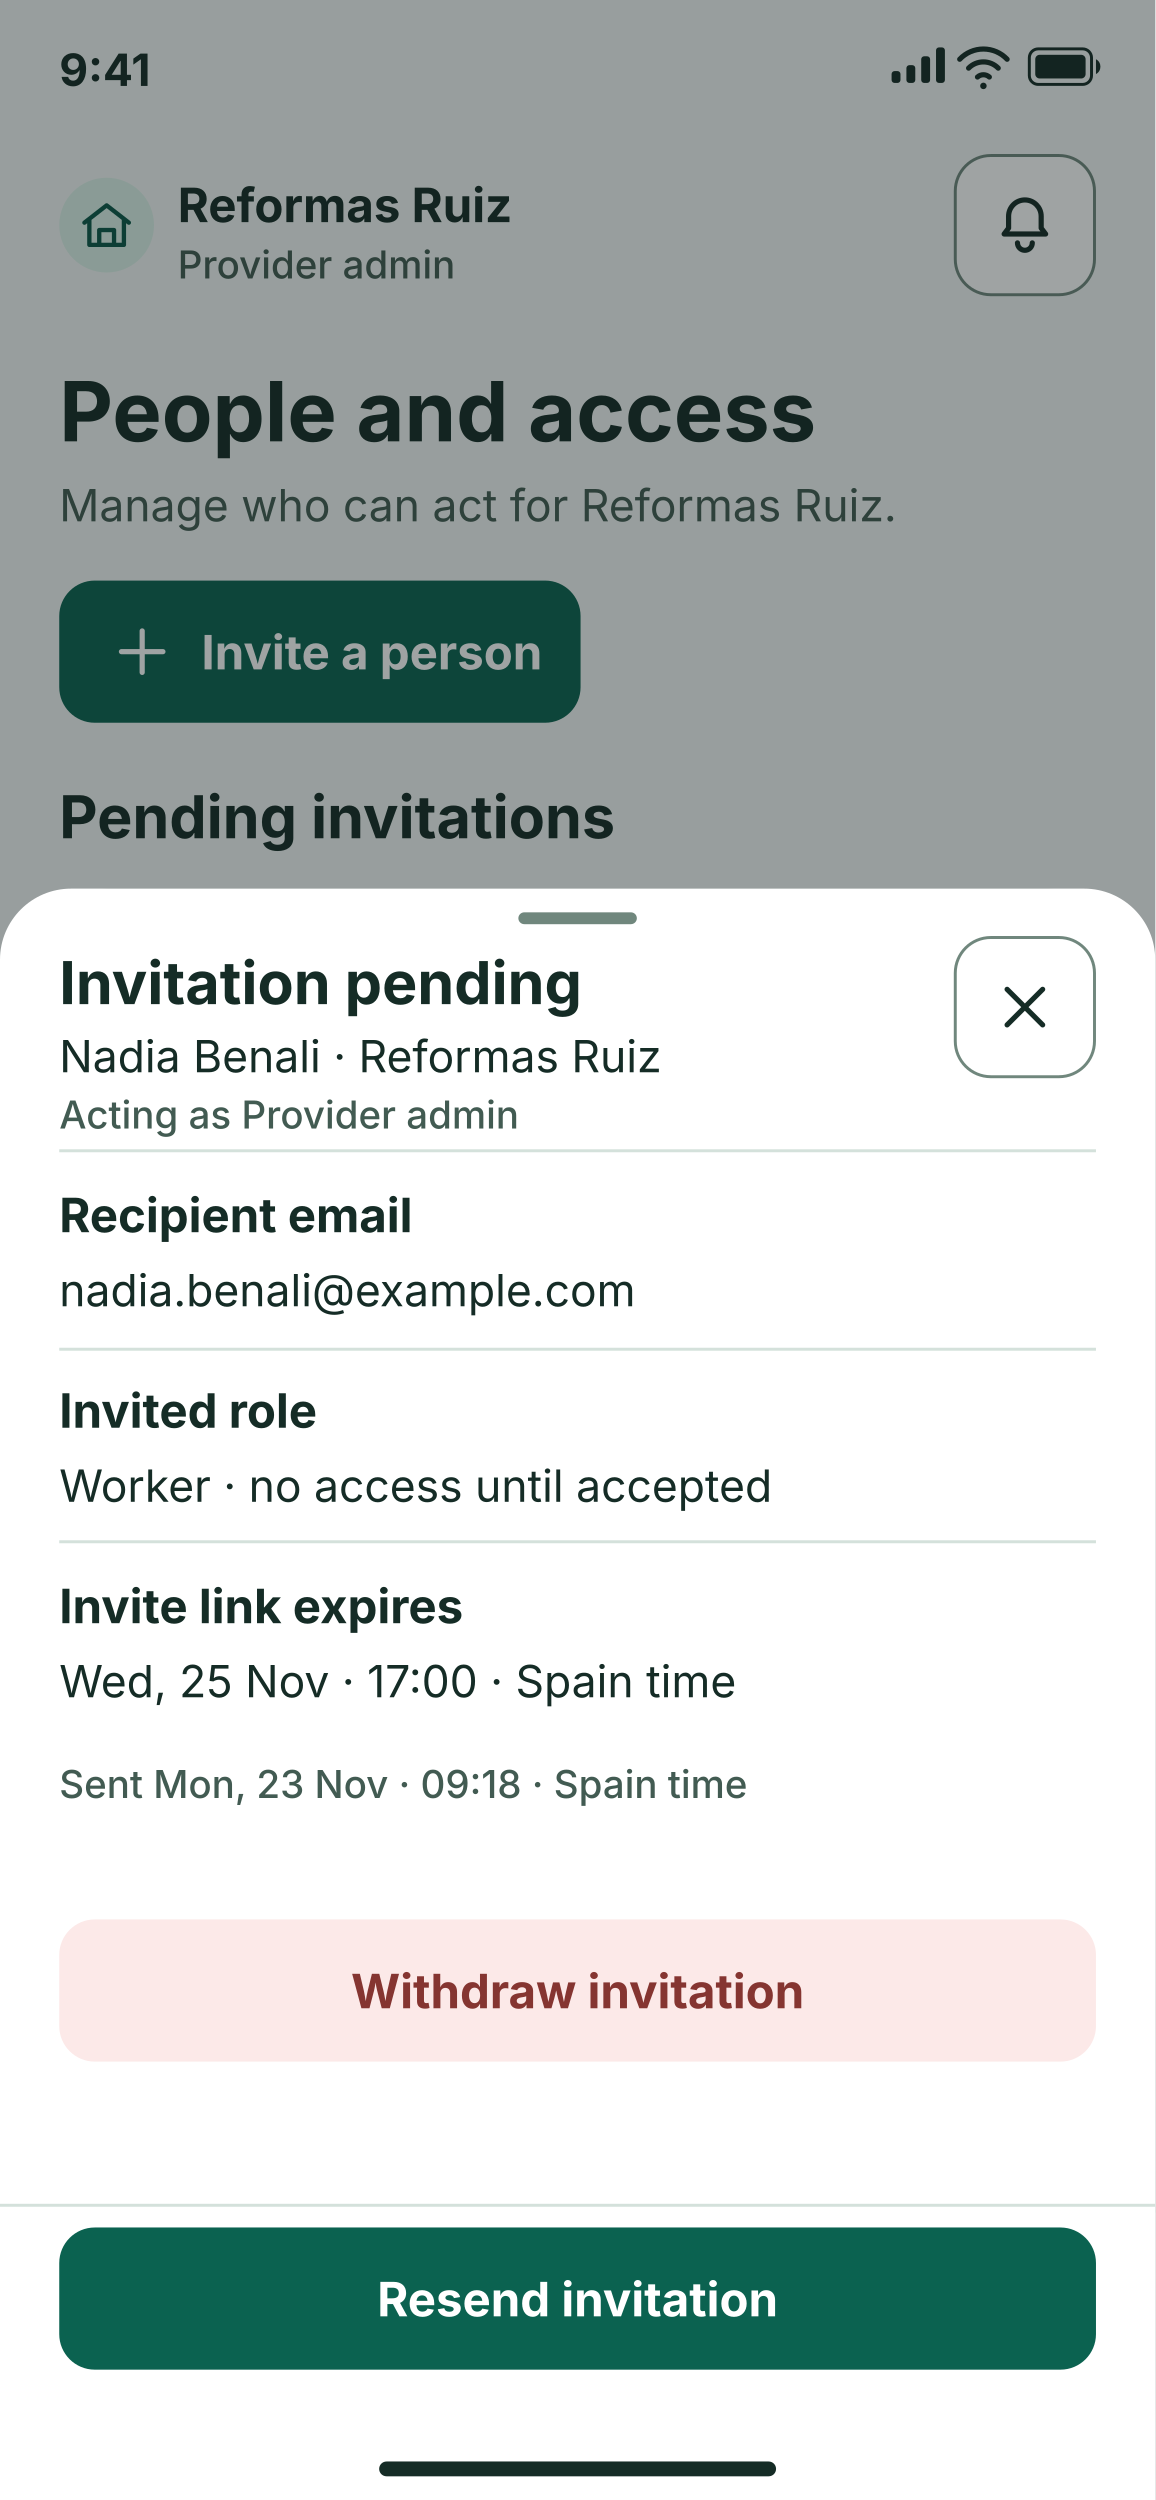
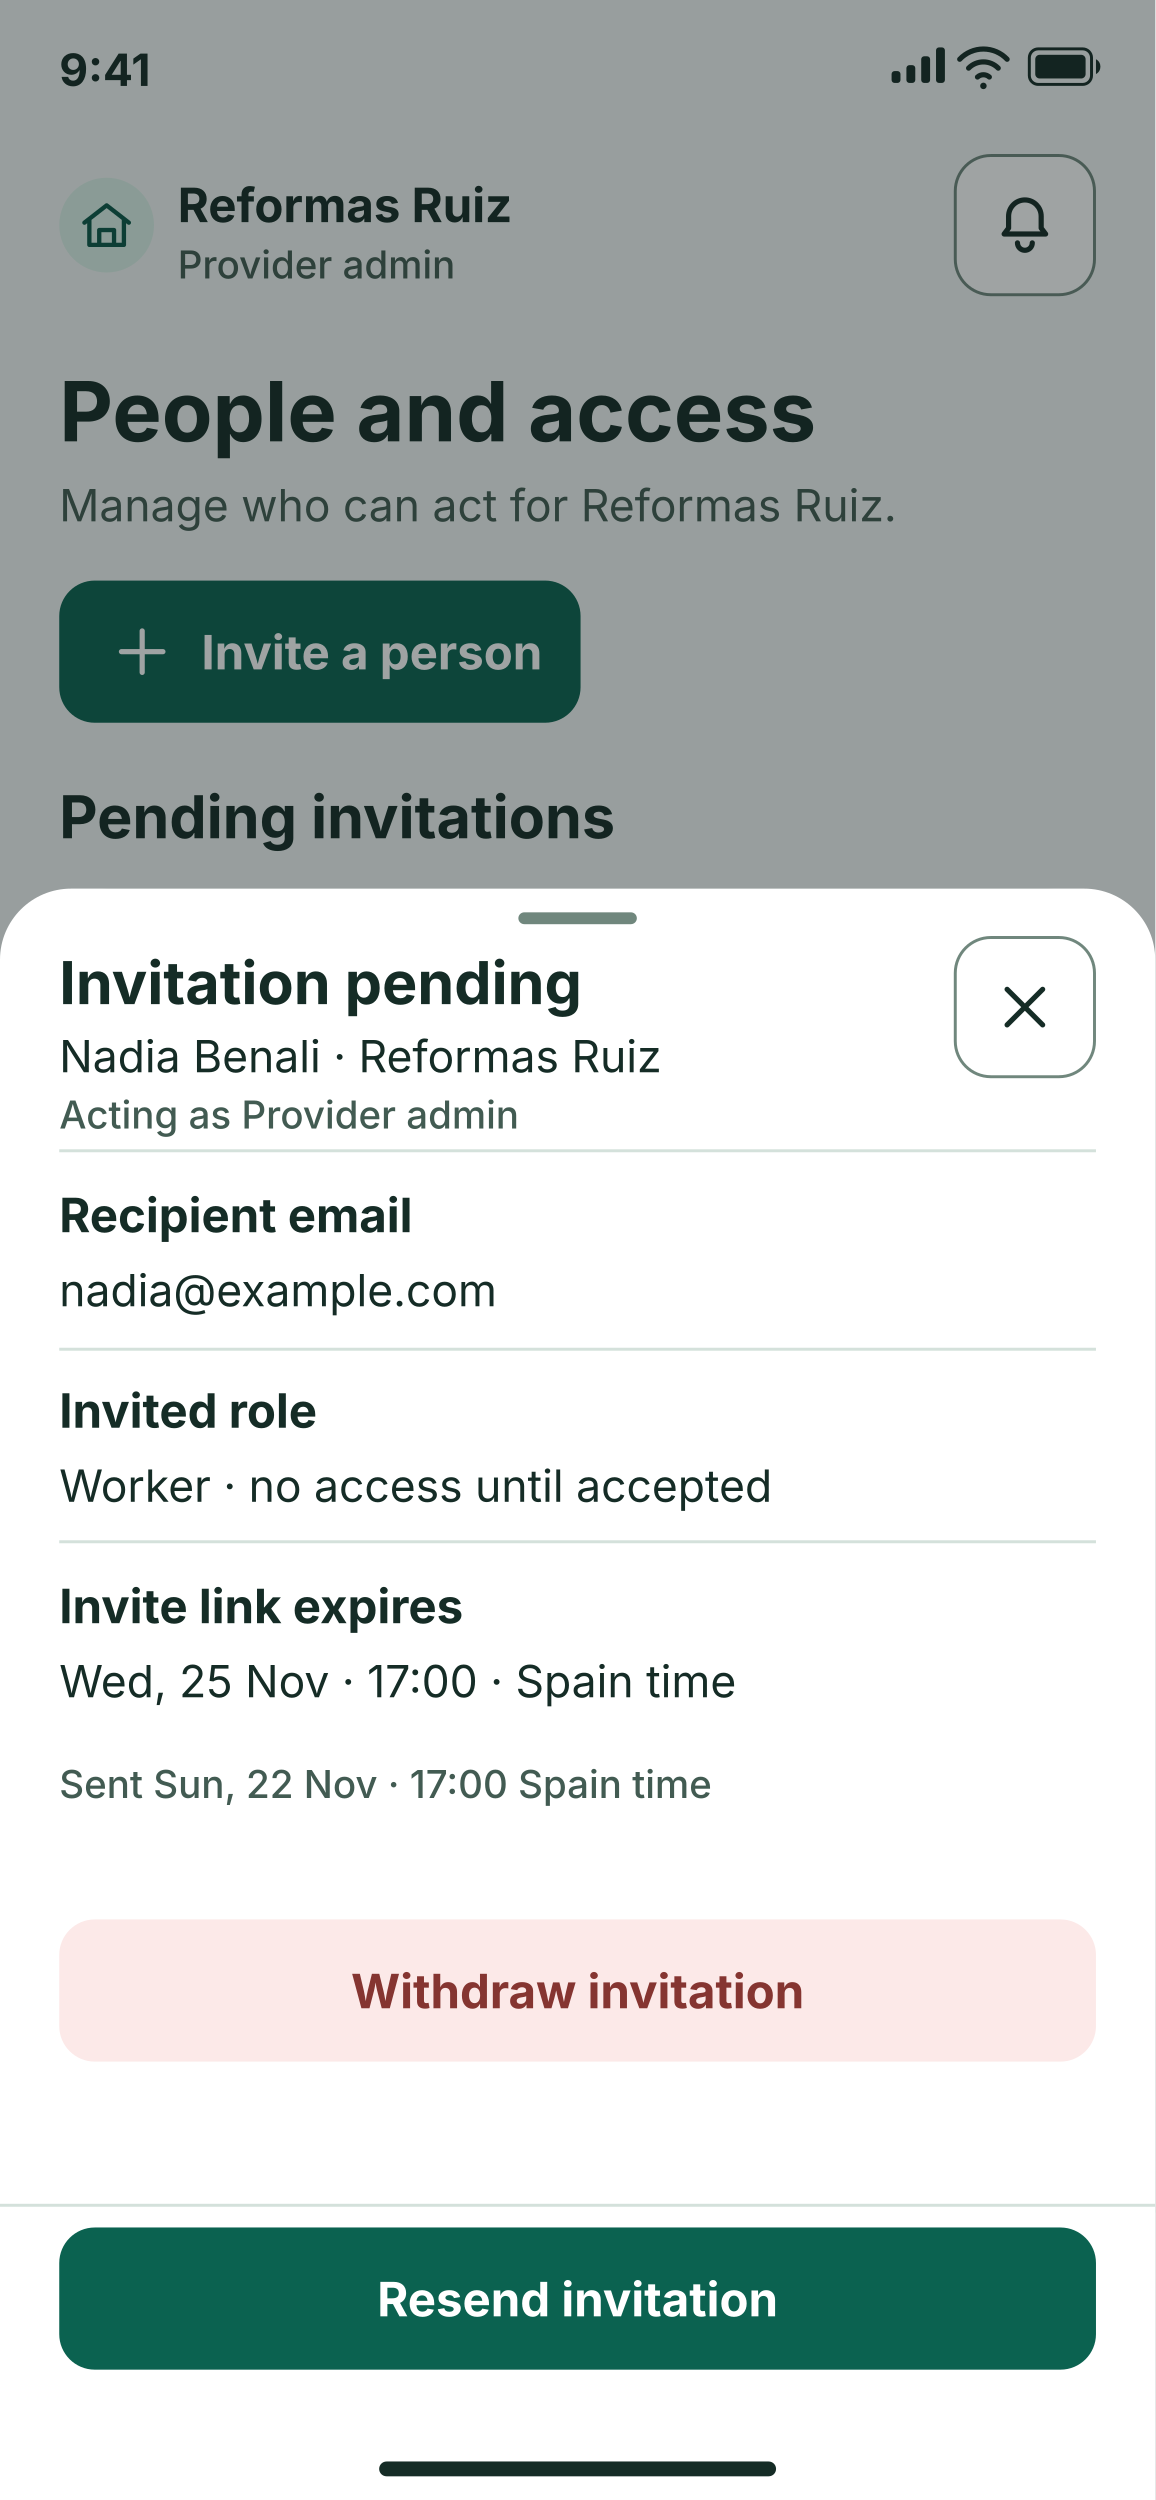
<svg xmlns="http://www.w3.org/2000/svg" width="390" height="844" viewBox="0 0 390 844" role="img" aria-labelledby="screen-title screen-desc" font-family="system-ui, -apple-system, BlinkMacSystemFont, 'Segoe UI', sans-serif">
  <g id="parent-screen" aria-hidden="true">
    <rect x="0" y="0" width="390" height="844" fill="#F4F7F6" />
    <g id="status-bar" aria-hidden="true">
      <text x="20" y="29" fill="#152C26" font-size="15" font-weight="700">9:41</text>
      <rect x="301" y="24" width="3" height="4" rx="1" fill="#152C26" />
      <rect x="306" y="22" width="3" height="6" rx="1" fill="#152C26" />
      <rect x="311" y="19" width="3" height="9" rx="1" fill="#152C26" />
      <rect x="316" y="16" width="3" height="12" rx="1" fill="#152C26" />
      <path d="M324 20a11 11 0 0 1 16 0m-13 3a7 7 0 0 1 10 0m-7 3a3 3 0 0 1 4 0" fill="none" stroke="#152C26" stroke-width="1.75" stroke-linecap="round" stroke-linejoin="round" />
      <circle cx="332" cy="29" r="1.1" fill="#152C26" />
      <rect x="347.5" y="16.5" width="21" height="12" rx="3" fill="none" stroke="#152C26" />
      <rect x="349.5" y="18.5" width="17" height="8" rx="1.5" fill="#152C26" />
      <path d="M370 20v5c2-1 2-4 0-5z" fill="#152C26" />
    </g>
    <g id="header">
      <circle cx="36" cy="76" r="16" fill="#DCF2EA" />
      <g transform="translate(26 66) scale(0.8333333)" aria-hidden="true">
        <path d="M3 11l9-7 9 7M5 10v10h14V10M9 20v-6h6v6" fill="none" stroke="#0B5747" stroke-width="1.75" stroke-linecap="round" stroke-linejoin="round" />
      </g>
      <text x="60" y="75" fill="#152C26" font-size="16" font-weight="700">Reformas Ruiz</text>
      <text x="60" y="94" fill="#425B52" font-size="13" font-weight="450">Provider admin</text>
      <rect x="322.5" y="52.5" width="47" height="47" rx="12" fill="#FFFFFF" stroke="#70877D" />
      <path d="M339 79h14l-1.5-2v-4a5.5 5.5 0 0 0-11 0v4zm4.5 3a2.5 2.5 0 0 0 5 0" fill="none" stroke="#152C26" stroke-width="1.75" stroke-linecap="round" stroke-linejoin="round" />
    </g>
    <g id="content">
      <text x="20" y="149" fill="#152C26" font-size="28" font-weight="700">People and access</text>
      <text x="20" y="176" fill="#425B52" font-size="15" font-weight="400">Manage who can act for Reformas Ruiz.</text>
      <rect x="20" y="196" width="176" height="48" rx="12" fill="#0B6250" />
      <g transform="translate(36 208)" aria-hidden="true">
        <path d="M12 5v14M5 12h14" fill="none" stroke="#FFFFFF" stroke-width="1.75" stroke-linecap="round" stroke-linejoin="round" />
      </g>
      <text x="68" y="226" fill="#FFFFFF" font-size="16" font-weight="650">Invite a person</text>
      <text x="20" y="283" fill="#152C26" font-size="20" font-weight="650">Pending invitations</text>
      <g id="pending-invites">
        <rect x="20.5" y="300.5" width="349" height="83" rx="16" fill="#FFFFFF" stroke="#D4E1DB" />
        <rect x="36" y="322" width="32" height="32" rx="8" fill="#FFF1D5" />
        <g transform="translate(40 326)" aria-hidden="true">
          <path d="M4 5h16a2 2 0 0 1 2 2v10a2 2 0 0 1-2 2H4a2 2 0 0 1-2-2V7a2 2 0 0 1 2-2zm-2 3 10 6 10-6" fill="none" stroke="#704500" stroke-width="1.75" stroke-linecap="round" stroke-linejoin="round" />
        </g>
        <text x="80" y="337" fill="#152C26" font-size="16" font-weight="650">Nadia Benali</text>
        <text x="80" y="358" fill="#425B52" font-size="13" font-weight="450">Worker · waiting for acceptance</text>
        <g transform="translate(334 326)" aria-hidden="true">
          <path d="m9 6 6 6-6 6" fill="none" stroke="#425B52" stroke-width="1.75" stroke-linecap="round" stroke-linejoin="round" />
        </g>
      </g>
      <text x="20" y="420" fill="#152C26" font-size="20" font-weight="650">Active members</text>
      <rect x="20.5" y="436.5" width="349" height="75" rx="16" fill="#FFFFFF" stroke="#D4E1DB" />
      <circle cx="54" cy="474" r="18" fill="#DCF2EA" />
      <text x="54" y="478" fill="#0B5747" font-size="12" font-weight="650" text-anchor="middle">MR</text>
      <text x="84" y="470" fill="#152C26" font-size="16" font-weight="650">Mateo Ruiz</text>
      <text x="84" y="491" fill="#425B52" font-size="13" font-weight="450">Provider admin · Foreman</text>
      <rect x="266" y="461" width="48" height="28" rx="14" fill="#EBF2EF" />
      <text x="278" y="479" fill="#425B52" font-size="12" font-weight="550">You</text>
      <g transform="translate(334 462)" aria-hidden="true">
        <path d="m9 6 6 6-6 6" fill="none" stroke="#425B52" stroke-width="1.75" stroke-linecap="round" stroke-linejoin="round" />
      </g>
      <rect x="20.5" y="532.5" width="349" height="71" rx="16" fill="#FFFFFF" stroke="#D4E1DB" />
      <rect x="36" y="552" width="32" height="32" rx="8" fill="#EBF2EF" />
      <g transform="translate(40 556)" aria-hidden="true">
        <path d="M12 3 5 6v5c0 4 2 7 7 10 5-3 7-6 7-10V6l-7-3zm-3 9 2 2 4-4" fill="none" stroke="#152C26" stroke-width="1.75" stroke-linecap="round" stroke-linejoin="round" />
      </g>
      <text x="80" y="562" fill="#152C26" font-size="16" font-weight="650">Check work eligibility</text>
      <text x="80" y="583" fill="#425B52" font-size="13" font-weight="450">Separate from membership and access</text>
      <g transform="translate(334 556)" aria-hidden="true">
        <path d="m9 6 6 6-6 6" fill="none" stroke="#425B52" stroke-width="1.75" stroke-linecap="round" stroke-linejoin="round" />
      </g>
    </g>
    <g id="tab-bar">
      <rect x="0" y="746" width="390" height="98" fill="#FFFFFF" />
      <path d="M0 746.5h390" stroke="#D4E1DB" />
      <g transform="translate(37 757)" aria-hidden="true">
        <path d="M4 4h6v6H4zm10 0h6v6h-6zM4 14h6v6H4zm10 0h6v6h-6z" fill="none" stroke="#425B52" stroke-width="1.75" stroke-linecap="round" stroke-linejoin="round" />
      </g>
      <text x="49" y="800" fill="#425B52" font-size="12" font-weight="550" text-anchor="middle">Overview</text>
      <g transform="translate(134 757)" aria-hidden="true">
        <path d="M7 7V5a2 2 0 0 1 2-2h6a2 2 0 0 1 2 2v2M4 7h16a2 2 0 0 1 2 2v10a2 2 0 0 1-2 2H4a2 2 0 0 1-2-2V9a2 2 0 0 1 2-2zm-2 5a24 24 0 0 0 20 0" fill="none" stroke="#425B52" stroke-width="1.75" stroke-linecap="round" stroke-linejoin="round" />
      </g>
      <text x="146" y="800" fill="#425B52" font-size="12" font-weight="550" text-anchor="middle">Jobs</text>
      <rect x="220" y="753" width="48" height="30" rx="15" fill="#DCF2EA" />
      <g transform="translate(232 757)" aria-hidden="true">
        <path d="M14 7.5a3.5 3.5 0 1 1-7 0 3.5 3.5 0 0 1 7 0zM3 20v-1a6 6 0 0 1 6-6h3a6 6 0 0 1 6 6v1m-1-15a3 3 0 0 1 0 6m2 3a5 5 0 0 1 3 5v1" fill="none" stroke="#0B5747" stroke-width="1.75" stroke-linecap="round" stroke-linejoin="round" />
      </g>
      <text x="244" y="800" fill="#0B5747" font-size="12" font-weight="650" text-anchor="middle">People</text>
      <g transform="translate(329 757)" aria-hidden="true">
        <path d="M16.5 7a4.5 4.5 0 1 1-9 0 4.5 4.5 0 0 1 9 0zM3.5 20a8.5 8.5 0 0 1 17 0" fill="none" stroke="#425B52" stroke-width="1.75" stroke-linecap="round" stroke-linejoin="round" />
      </g>
      <text x="341" y="800" fill="#425B52" font-size="12" font-weight="550" text-anchor="middle">Account</text>
    </g>
  </g>
  <g id="scrim" aria-hidden="true">
    <rect width="390" height="844" fill="#101A18" opacity=".4" />
  </g>
  <g id="sheet">
    <path d="M0 324a24 24 0 0 1 24-24h342a24 24 0 0 1 24 24v520H0z" fill="#FFFFFF" />
    <rect x="175" y="308" width="40" height="4" rx="2" fill="#70877D" />
    <text x="20" y="339" fill="#152C26" font-size="20" font-weight="650">Invitation pending</text>
    <rect x="322.5" y="316.5" width="47" height="47" rx="12" fill="#FFFFFF" stroke="#70877D" />
    <g transform="translate(334 328)" aria-hidden="true">
      <path d="m6 6 12 12M18 6 6 18" fill="none" stroke="#152C26" stroke-width="1.75" stroke-linecap="round" stroke-linejoin="round" />
    </g>
    <text x="20" y="362" fill="#152C26" font-size="15" font-weight="400">Nadia Benali · Reformas Ruiz</text>
    <text x="20" y="381" fill="#425B52" font-size="13" font-weight="450">Acting as Provider admin</text>
    <path d="M20 388.5h350" stroke="#D4E1DB" />
    <g id="sheet-content">
      <text x="20" y="416" fill="#152C26" font-size="16" font-weight="650">Recipient email</text>
-       <text x="20" y="441" fill="#152C26" font-size="15" font-weight="400">nadia.benali@example.com</text>
+       <text x="20" y="441" fill="#152C26" font-size="15" font-weight="400">nadia@example.com</text>
      <path d="M20 455.5h350" stroke="#D4E1DB" />
      <text x="20" y="482" fill="#152C26" font-size="16" font-weight="650">Invited role</text>
      <text x="20" y="507" fill="#152C26" font-size="15" font-weight="400">Worker · no access until accepted</text>
      <path d="M20 520.5h350" stroke="#D4E1DB" />
      <text x="20" y="548" fill="#152C26" font-size="16" font-weight="650">Invite link expires</text>
      <text x="20" y="573" fill="#152C26" font-size="15" font-weight="400">Wed, 25 Nov · 17:00 · Spain time</text>
-       <text x="20" y="607" fill="#425B52" font-size="13" font-weight="450">Sent Mon, 23 Nov · 09:18 · Spain time</text>
+       <text x="20" y="607" fill="#425B52" font-size="13" font-weight="450">Sent Sun, 22 Nov · 17:00 Spain time</text>
      <rect x="20" y="648" width="350" height="48" rx="12" fill="#FCE9E8" />
      <text x="195" y="678" fill="#853531" font-size="16" font-weight="650" text-anchor="middle">Withdraw invitation</text>
    </g>
    <g id="sheet-footer">
      <path d="M0 744.5h390" stroke="#D4E1DB" />
      <rect x="20" y="752" width="350" height="48" rx="12" fill="#0B6250" />
      <text x="195" y="782" fill="#FFFFFF" font-size="16" font-weight="650" text-anchor="middle">Resend invitation</text>
    </g>
  </g>
  <g id="home-indicator" aria-hidden="true">
    <rect x="128" y="831" width="134" height="5" rx="2.5" fill="#152C26" />
  </g>
</svg>
